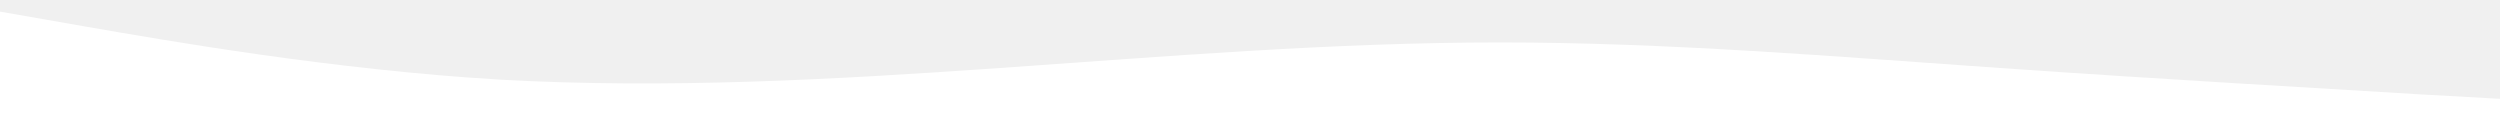
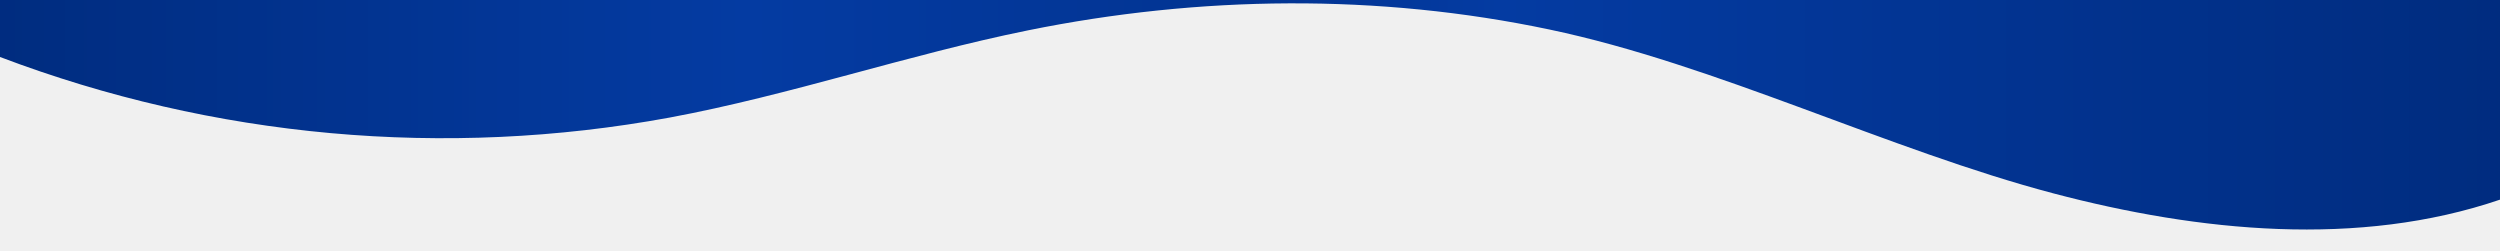
- <svg xmlns="http://www.w3.org/2000/svg" id="visual" viewBox="0 0 430 20" width="430" height="20" version="1.1">
-   <path d="M0 2L14.3 4.5C28.7 7 57.3 12 86 13.7C114.7 15.3 143.3 13.7 172 11.7C200.7 9.7 229.3 7.3 258 7.3C286.7 7.3 315.3 9.7 344 11.7C372.7 13.7 401.3 15.3 415.7 16.2L430 17L430 21L415.7 21C401.3 21 372.7 21 344 21C315.3 21 286.7 21 258 21C229.3 21 200.7 21 172 21C143.3 21 114.7 21 86 21C57.3 21 28.7 21 14.3 21L0 21Z" fill="#ffffff" stroke-linecap="round" stroke-linejoin="miter" />
+ <svg xmlns="http://www.w3.org/2000/svg" data-name="Layer 1" viewBox="0 0 1200 120" preserveAspectRatio="none">
+   <linearGradient id="my-cool-gradient" x2="1" y2="0">
+     <stop offset="0%" stop-color="#002c7f" />
+     <stop offset="30%" stop-color="#043ba2" />
+     <stop offset="50%" stop-color="#023492" />
+     <stop offset="60%" stop-color="#043ba2" />
+     <stop offset="100%" stop-color="#002c7f" />
+   </linearGradient>
+   <path d="M321.39,56.44c58-10.79,114.16-30.13,172-41.86,82.39-16.72,168.19-17.73,250.45-.39C823.78,31,906.67,72,985.66,92.83c70.05,18.48,146.53,26.09,214.34,3V0H0V27.35A600.21,600.21,0,0,0,321.39,56.44Z" fill="url(#my-cool-gradient)" />
</svg>
